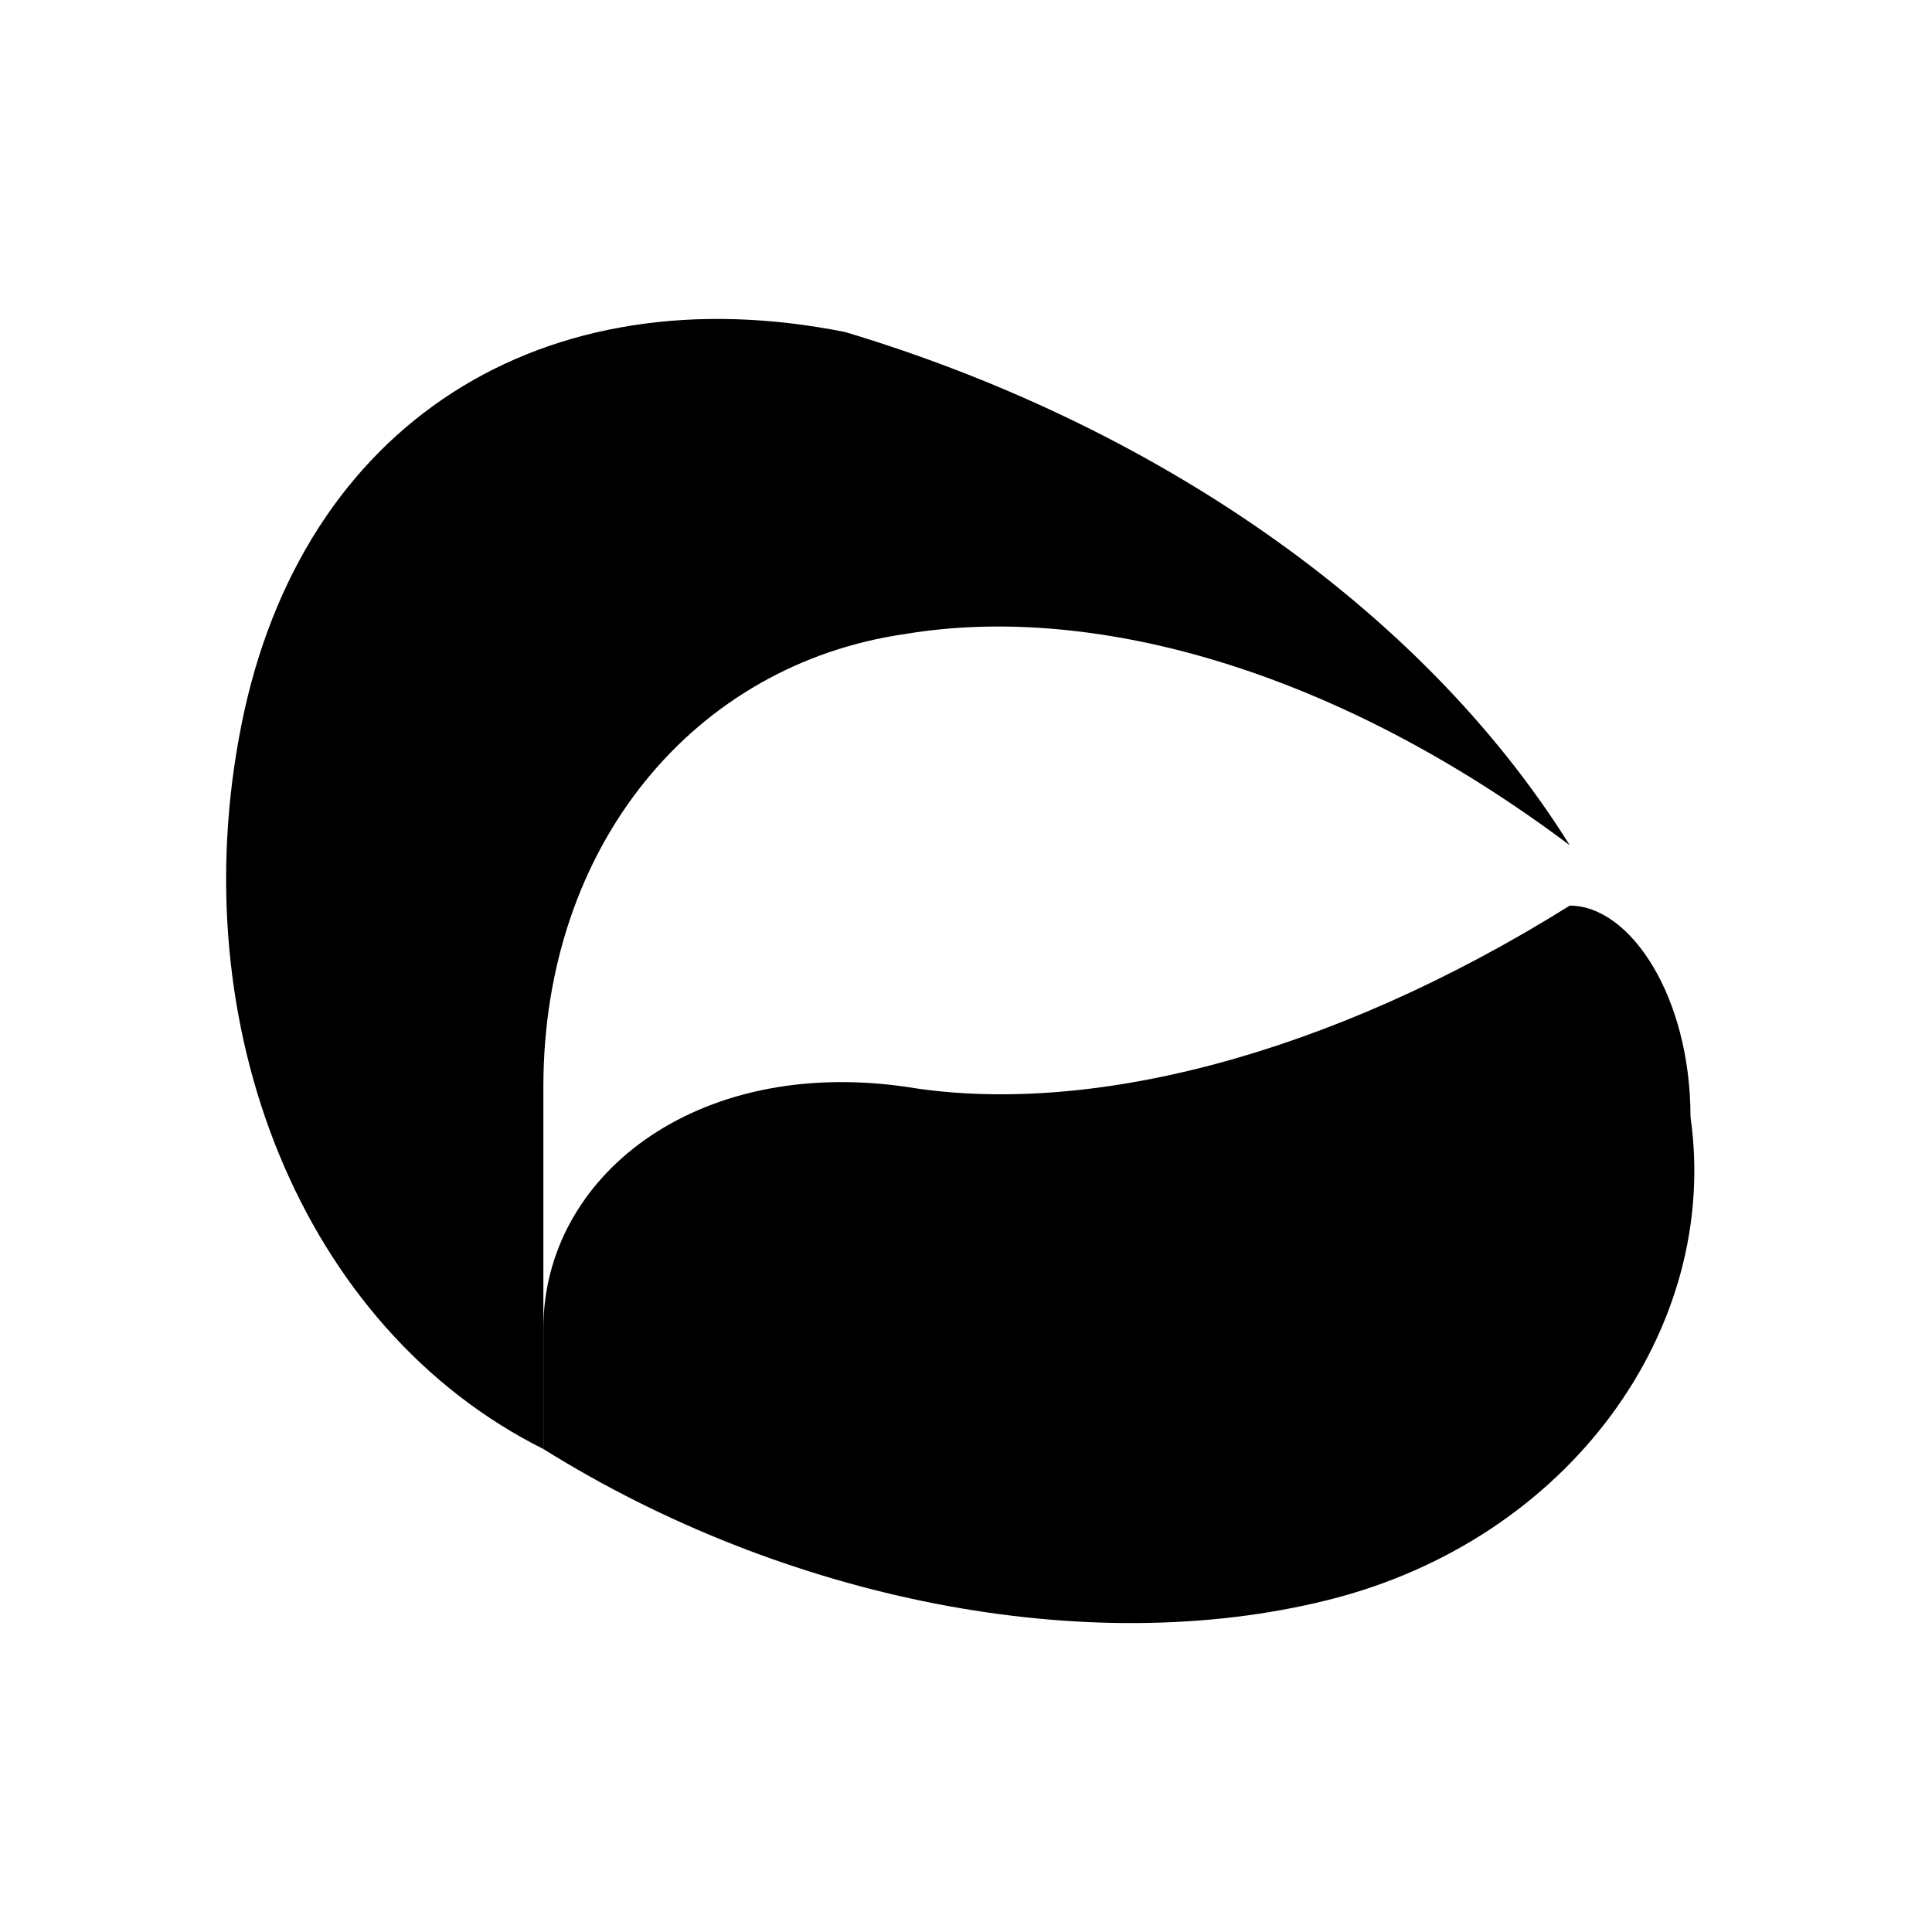
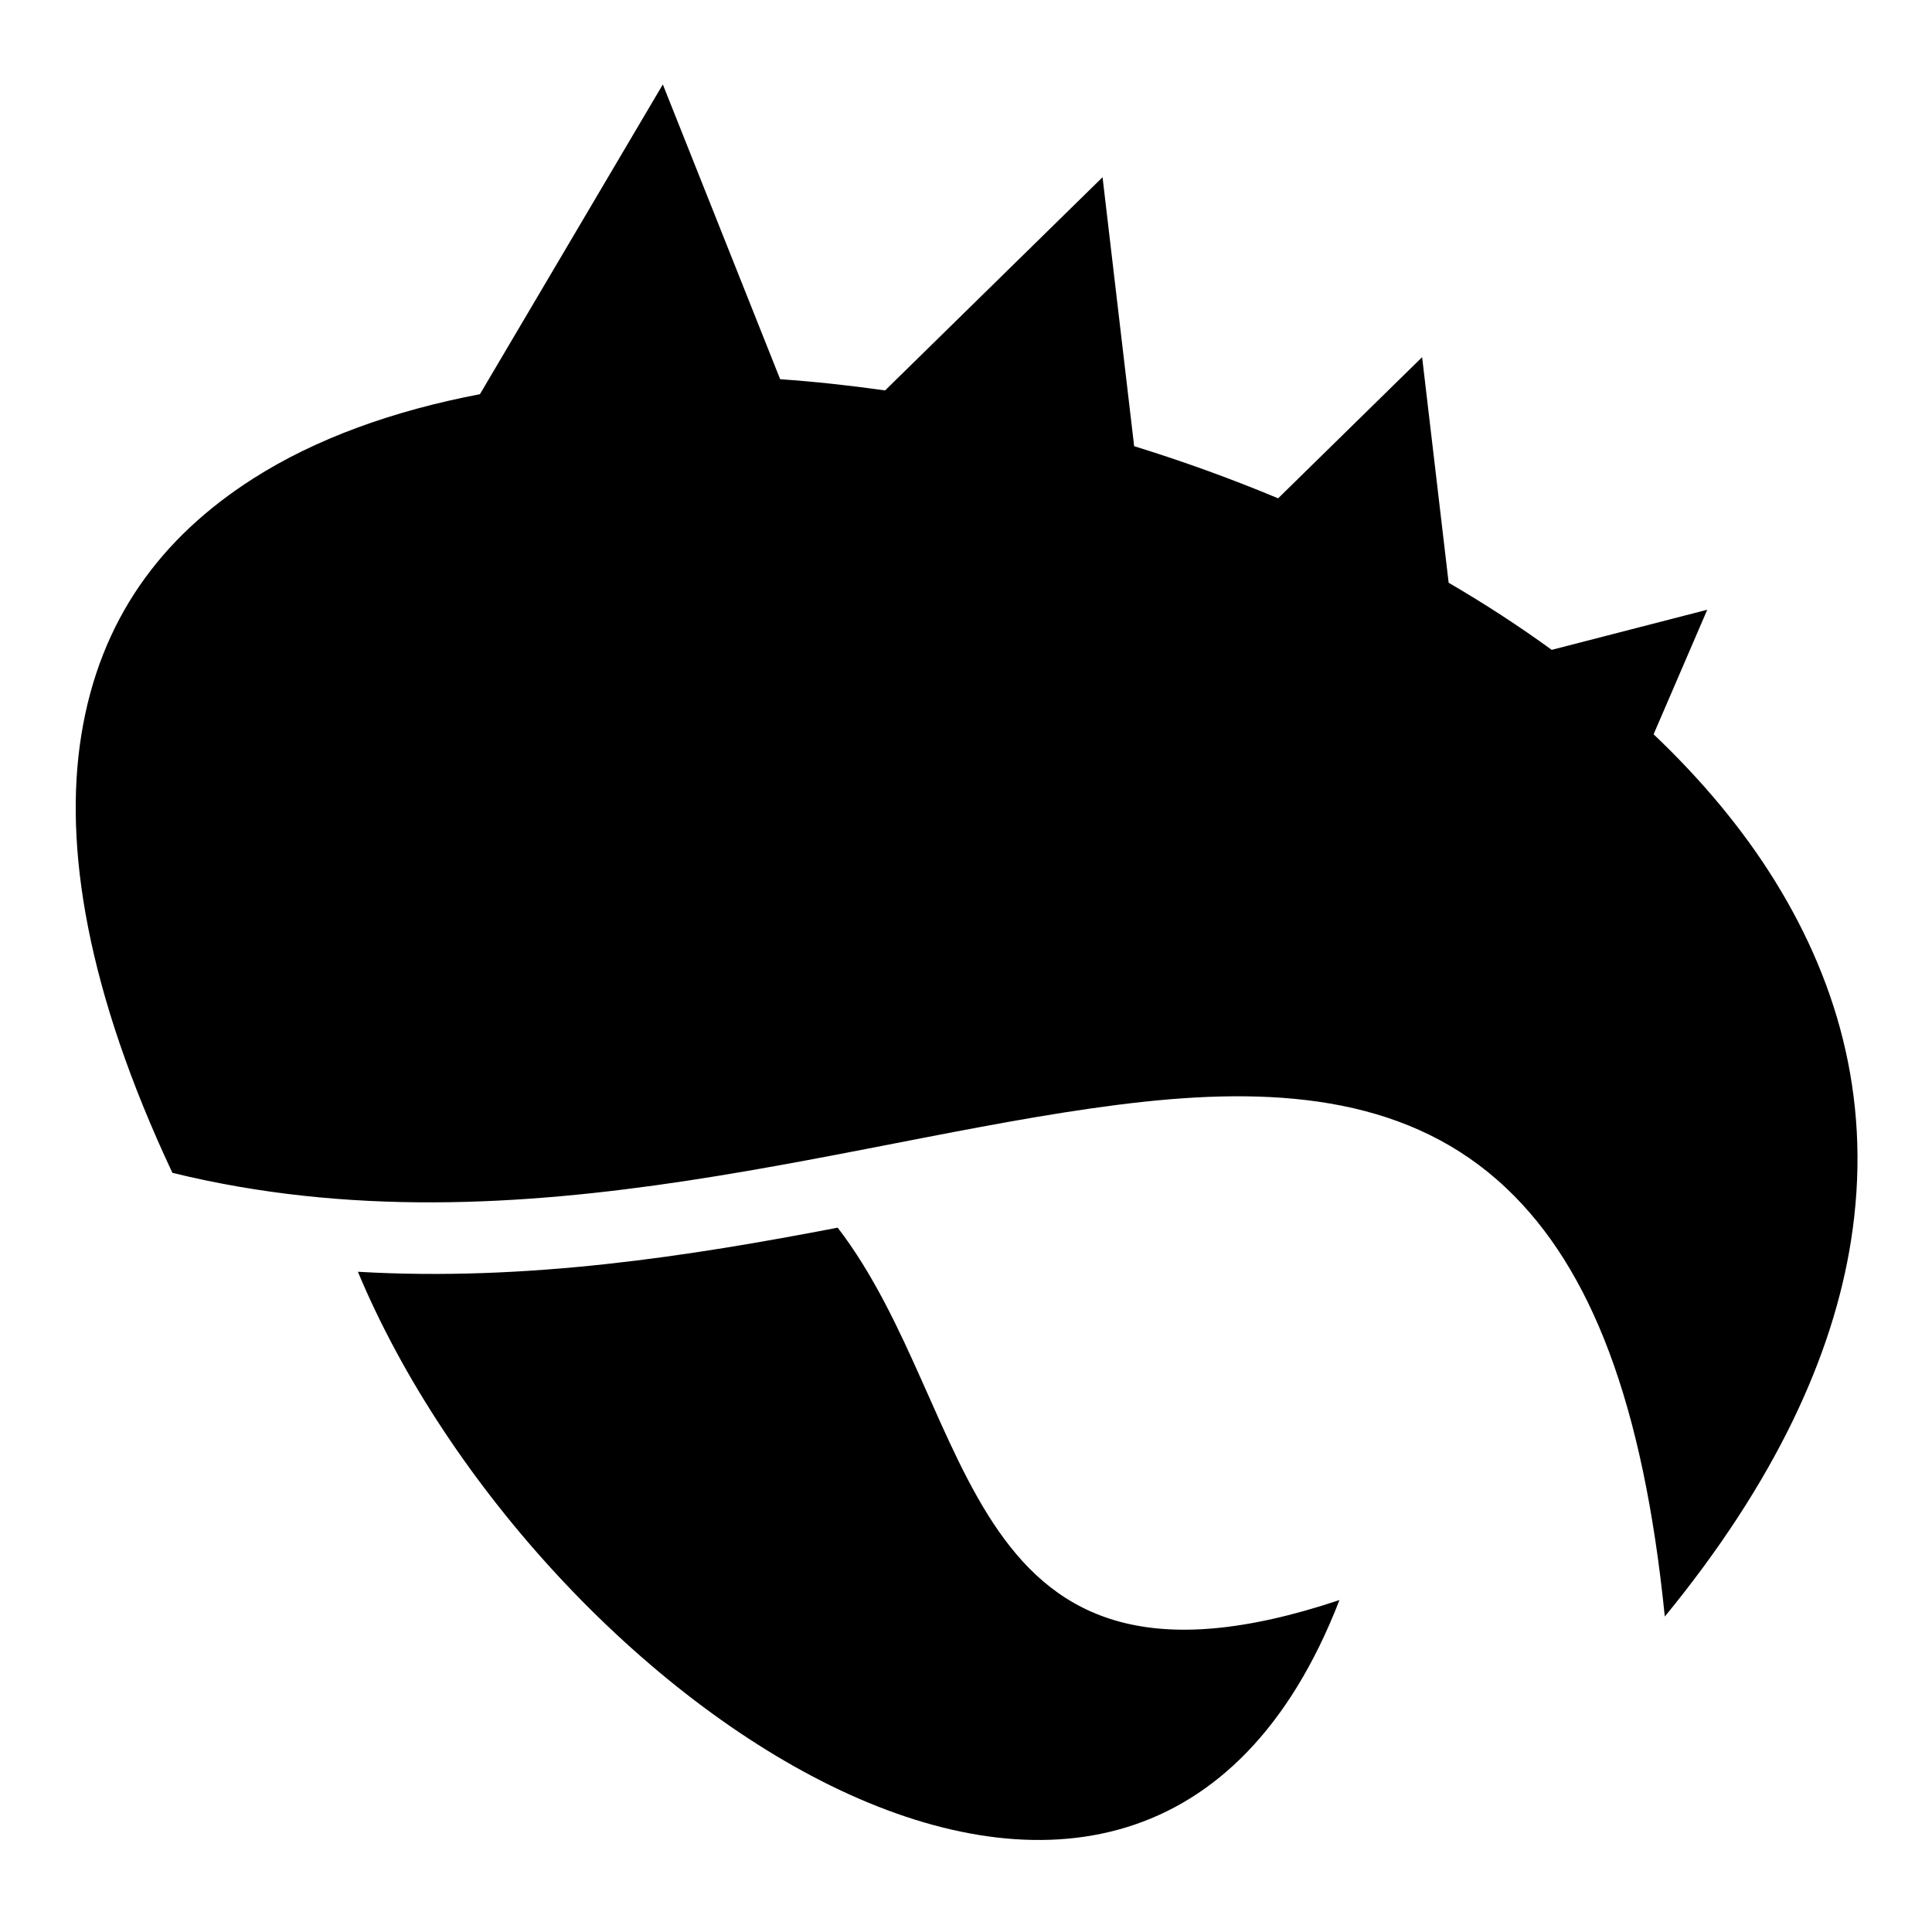
- <svg xmlns="http://www.w3.org/2000/svg" width="32" height="32" viewBox="0 0 32 32">
-   <path fill="#000" d="     M 26 14     C 23.5 10, 19 7, 14 5.5     C 9 4.5, 5 7, 4 12     C 3 17, 5 22, 9 24     L 9 18     C 9 14, 11.5 11, 15 10.5     C 18 10, 22 11, 26 14     Z   " />
-   <path fill="#000" d="     M 26 15     C 22 17.5, 18 18.5, 15 18     C 11.5 17.5, 9 19.5, 9 22     L 9 24     C 13 26.5, 18 27.5, 22 26.5     C 26 25.5, 28.5 22, 28 18.5     C 28 16.5, 27 15, 26 15     Z   " />
+ <svg xmlns="http://www.w3.org/2000/svg" viewBox="0 0 512 512">
+   <path d="m175.656 22.375-48.47 82.094c-23.017 4.384-43.547 11.782-60.124 22.374-24.436 15.613-40.572 37.414-45.5 67.875-4.79 29.62 1.568 68.087 24.125 116.093 93.162 22.88 184.08-10.908 257.25-18.813 37.138-4.012 71.196-.898 96.344 22.97 22.33 21.19 36.21 56.808 41.908 113.436 29.246-35.682 44.538-69.065 49.343-99.594 5.543-35.207-2.526-66.97-20.31-95.593-8.52-13.708-19.368-26.618-32-38.626l14.217-33-41.218 10.625c-8.637-6.278-17.765-12.217-27.314-17.782l-7.03-59.782-38.157 37.406a423.505 423.505 0 0 0-38.158-13.812l-8.375-71.28-57.625 56.5c-9.344-1.316-18.625-2.333-27.812-2.97l-31.094-78.125zM222 325.345c-39.146 7.525-82.183 14.312-127.156 11.686 47.403 113.454 207.056 224.082 260.125 87-101.18 33.84-95.303-49.595-132.97-98.686z" />
</svg>
